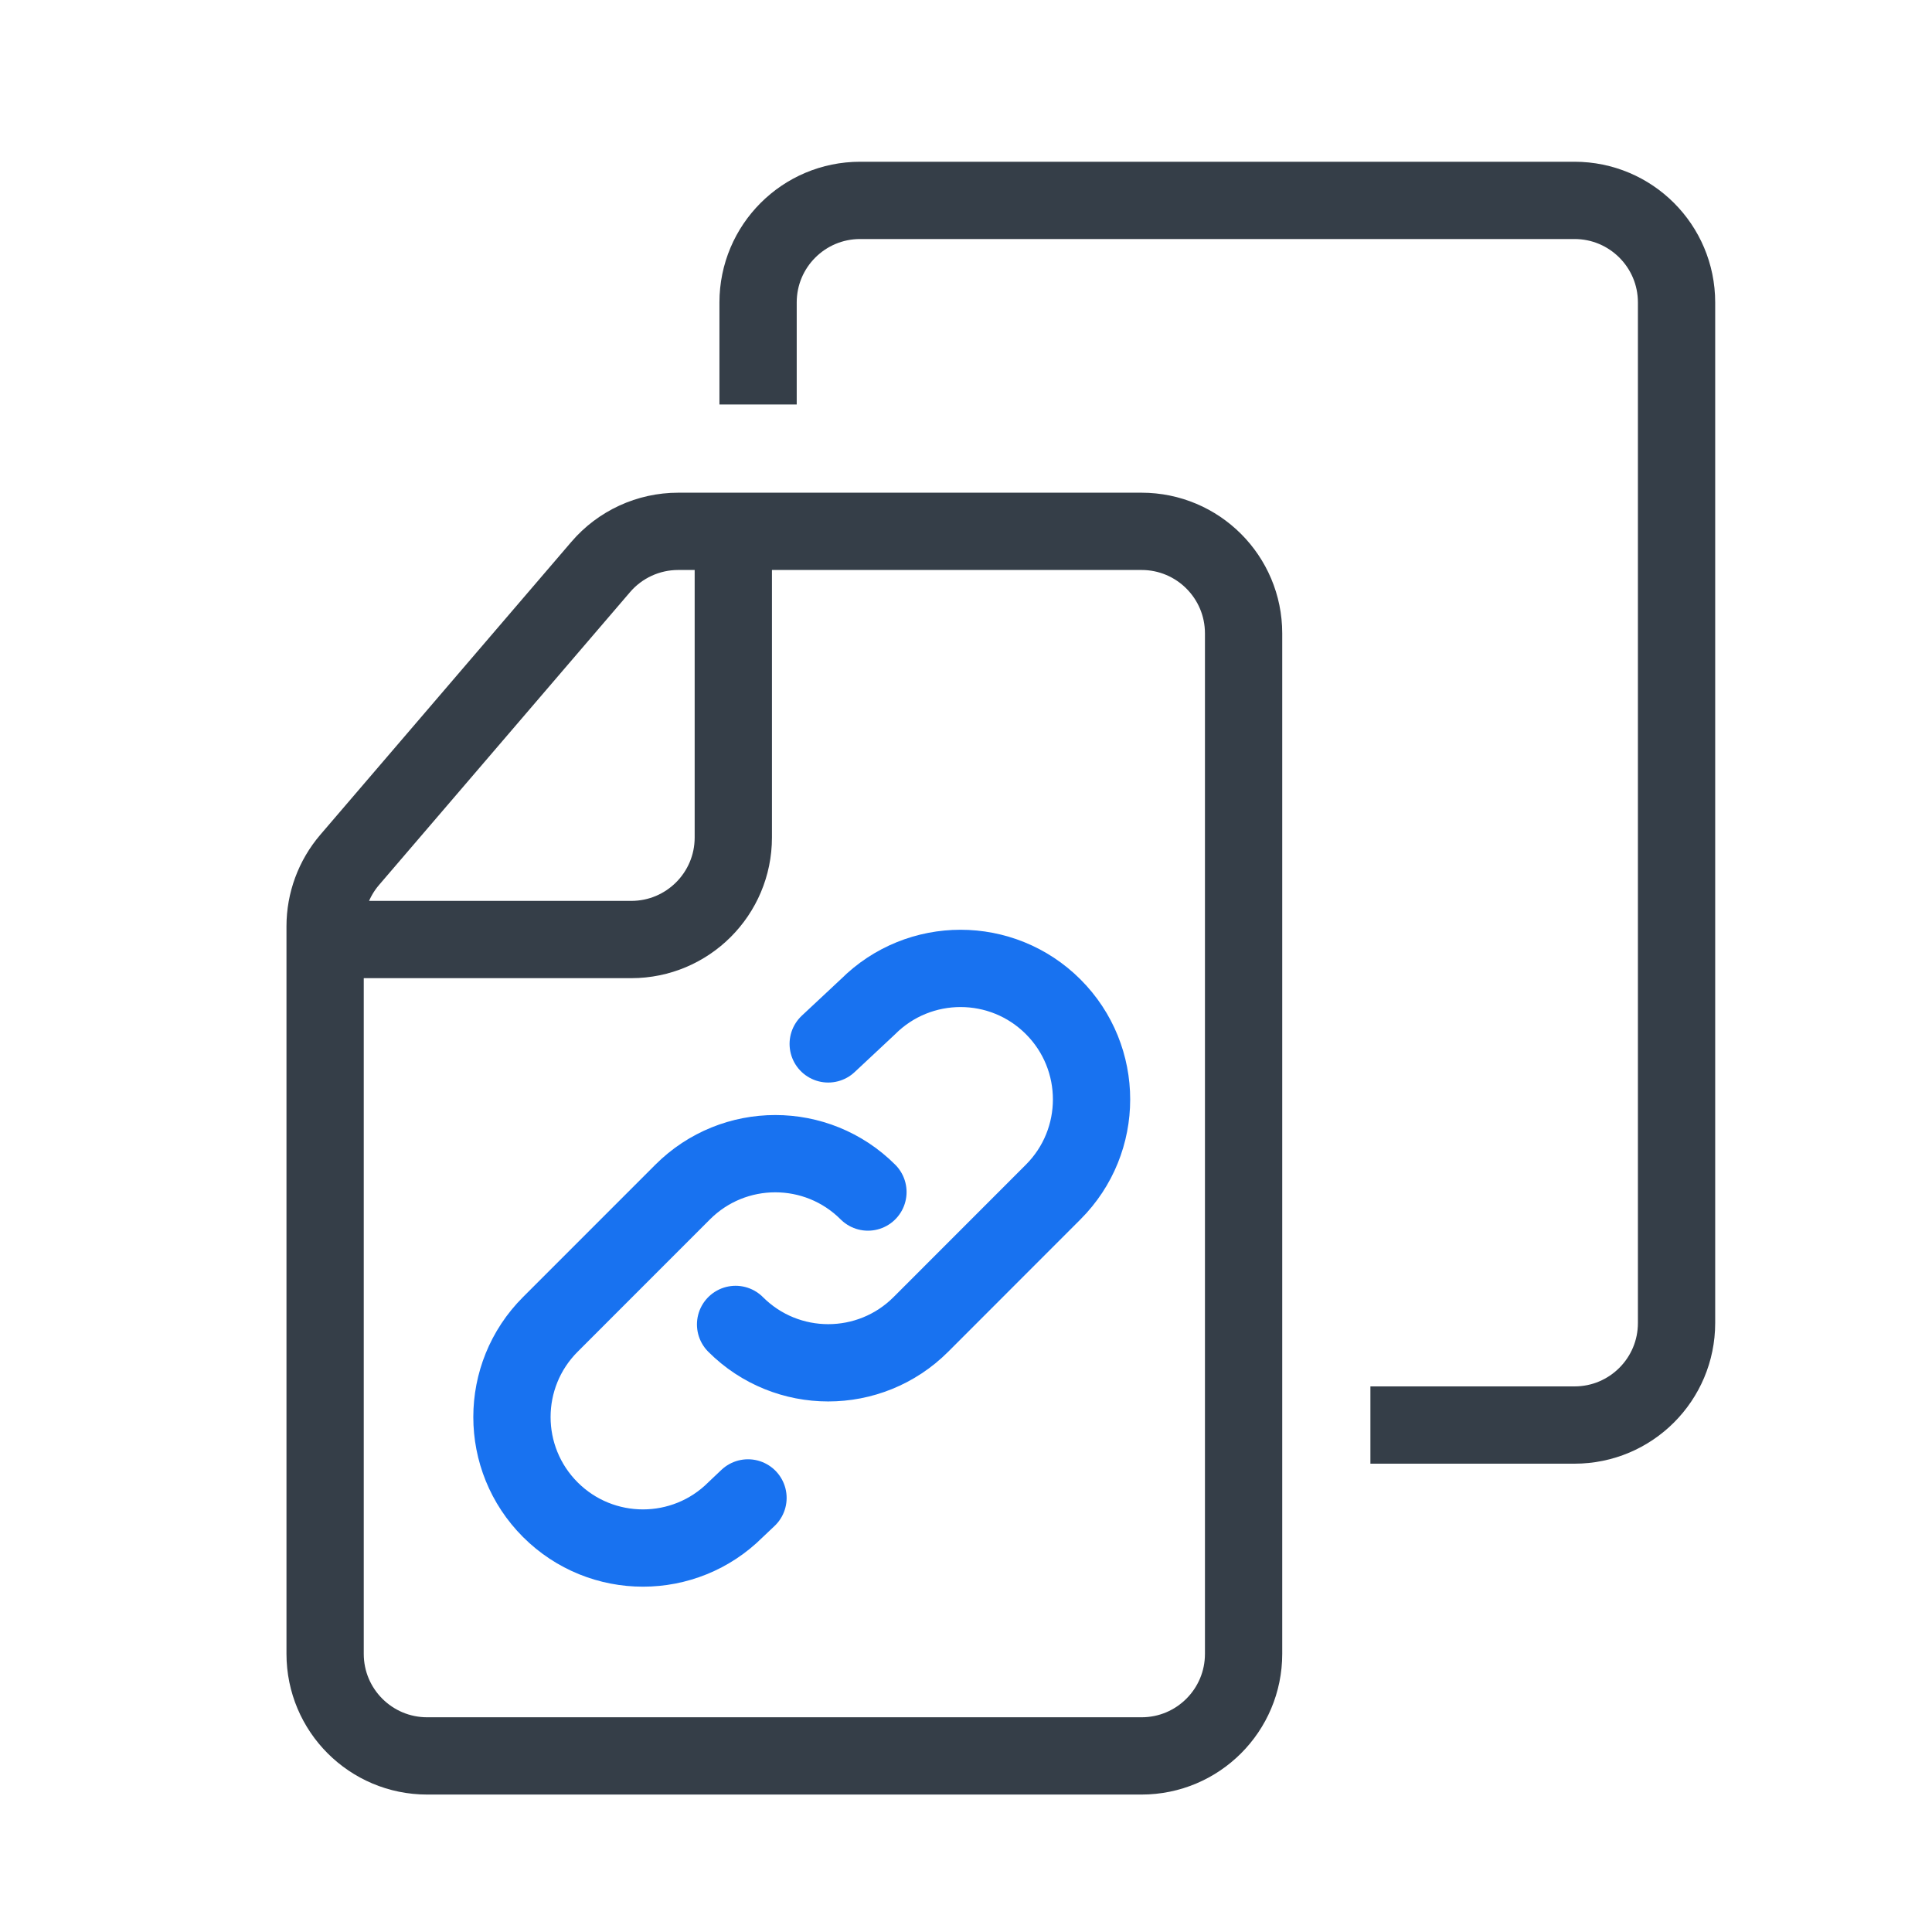
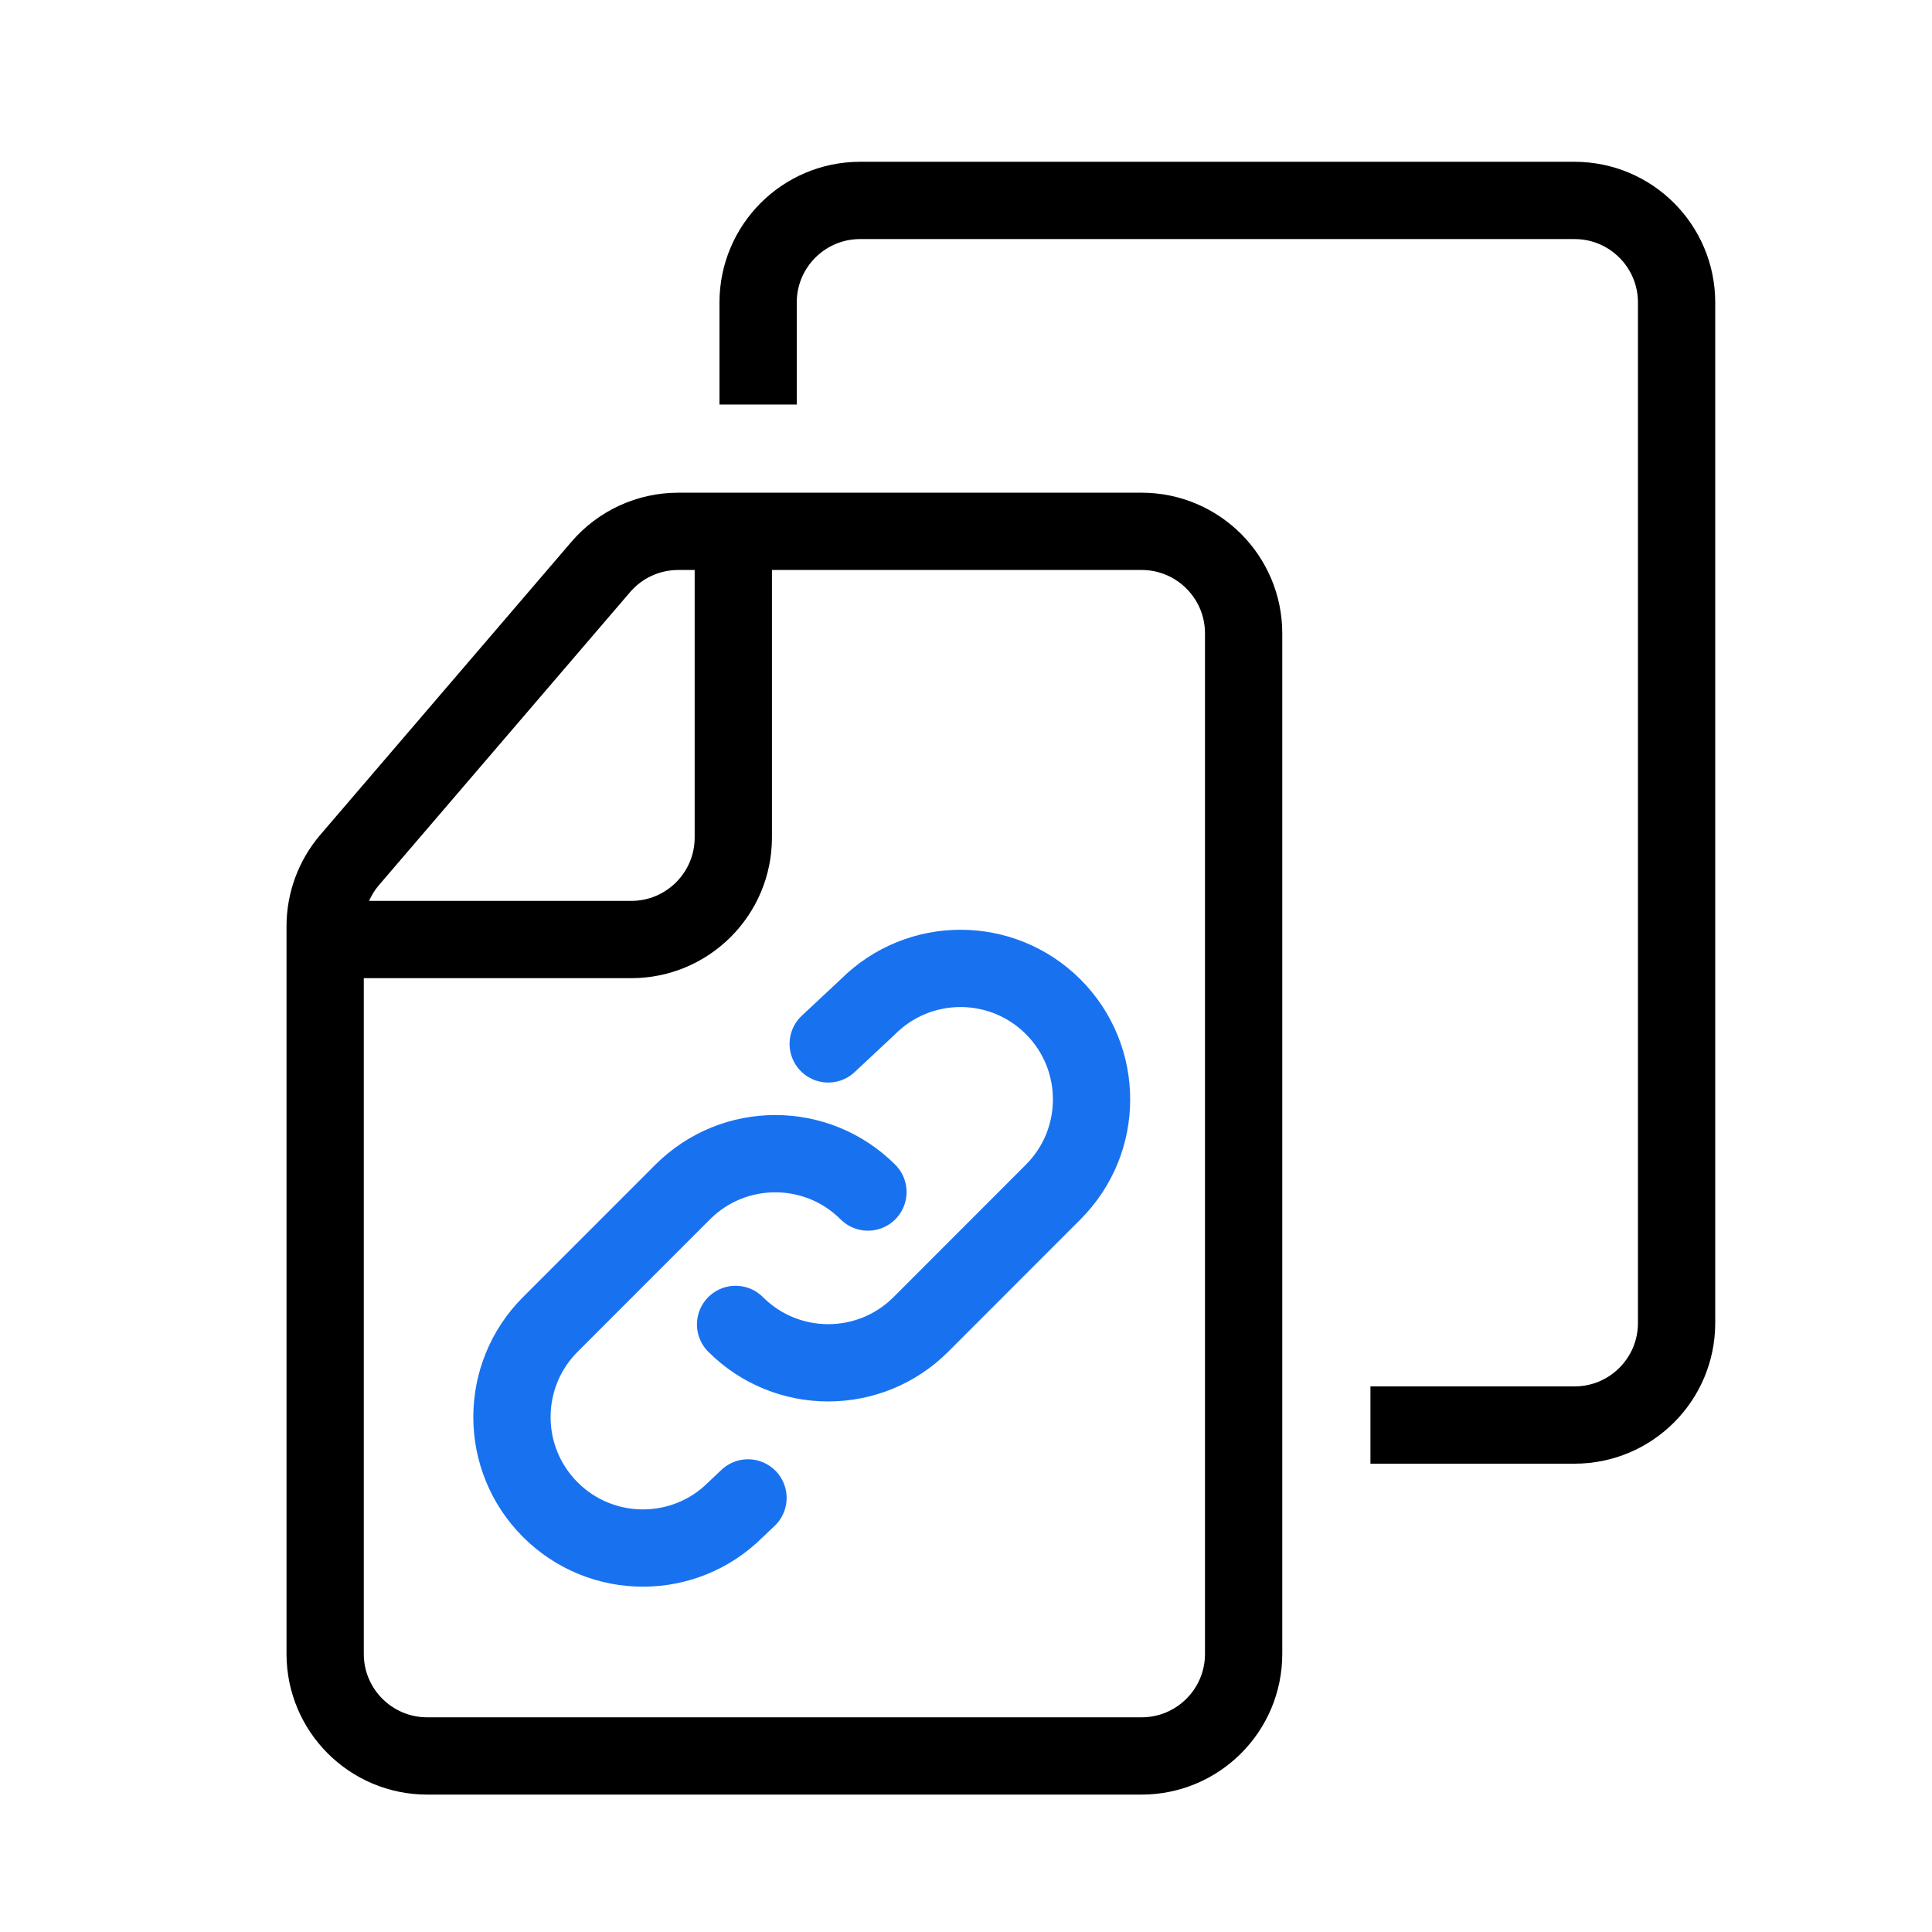
- <svg xmlns="http://www.w3.org/2000/svg" viewBox="0 0 50 50" width="50px" height="50px" version="1.1" id="svg1">
-   <defs id="defs1" />
-   <path stroke="currentColor" stroke-linejoin="round" stroke-width="5.282" d="m 18.978,13.751 v 7.923 c 0,1.459 -1.182,2.641 -2.641,2.641 H 8.414 M 35.466,36.88 h 5.282 c 1.459,0 2.641,-1.182 2.641,-2.641 V 7.827 c 0,-1.459 -1.182,-2.641 -2.641,-2.641 H 22.26 c -1.459,4e-7 -2.641,1.182 -2.641,2.641 v 2.641 m 12.565,5.923 v 26.411 c 0,1.459 -1.182,2.641 -2.641,2.641 H 11.055 c -1.459,1e-6 -2.641,-1.182 -2.641,-2.641 V 23.972 c -4.84e-5,-0.629 0.225,-1.238 0.634,-1.717 L 15.545,14.675 c 0.502,-0.587 1.235,-0.924 2.007,-0.924 h 11.991 c 1.459,0 2.641,1.182 2.641,2.641 z" id="path1" style="fill:none;fill-opacity:1;stroke-width:2;stroke-dasharray:none;stroke:#353e48;stroke-opacity:1" />
-   <path stroke="currentColor" stroke-linecap="round" stroke-linejoin="round" stroke-width="2" d="m 22.462,30.85 a 3.391,3.391 0 0 0 -4.795,0 l -3.425,3.426 a 3.39,3.39 0 0 0 4.795,4.794 l 0.321,-0.304 m -0.321,-4.49 a 3.39,3.39 0 0 0 4.795,0 l 3.424,-3.426 a 3.39,3.39 0 0 0 -4.794,-4.795 l -1.028,0.961" id="path1-7" style="fill:none;fill-opacity:1;stroke:#1872f0;stroke-opacity:1" />
+ <svg xmlns="http://www.w3.org/2000/svg" width="50px" height="50px" version="1.1" viewBox="0 0 50 50">
+   <path d="m18.978 13.751v7.923c0 1.459-1.183 2.641-2.641 2.641h-7.923m27.053 12.565h5.282c1.459 0 2.641-1.183 2.641-2.641v-26.411c0-1.459-1.183-2.641-2.641-2.641h-18.488c-1.459 4e-7 -2.641 1.183-2.641 2.641v2.641m12.565 5.923v26.411c0 1.459-1.183 2.641-2.641 2.641h-18.488c-1.459 1e-6 -2.641-1.183-2.641-2.641v-18.831c-4.84e-5 -0.629 0.225-1.238 0.634-1.717l6.497-7.58c0.502-0.587 1.235-0.924 2.007-0.924h11.991c1.459 0 2.641 1.183 2.641 2.641z" fill="none" stroke="currentColor" stroke-linejoin="round" stroke-width="2" />
+   <path d="m22.462 30.85a3.391 3.391 0 0 0-4.795 0l-3.425 3.426a3.39 3.39 0 0 0 4.795 4.794l0.321-0.304m-0.321-4.49a3.39 3.39 0 0 0 4.795 0l3.424-3.426a3.39 3.39 0 0 0-4.794-4.795l-1.028 0.961" fill="none" stroke="#1872f0" stroke-linecap="round" stroke-linejoin="round" stroke-width="2" />
</svg>
